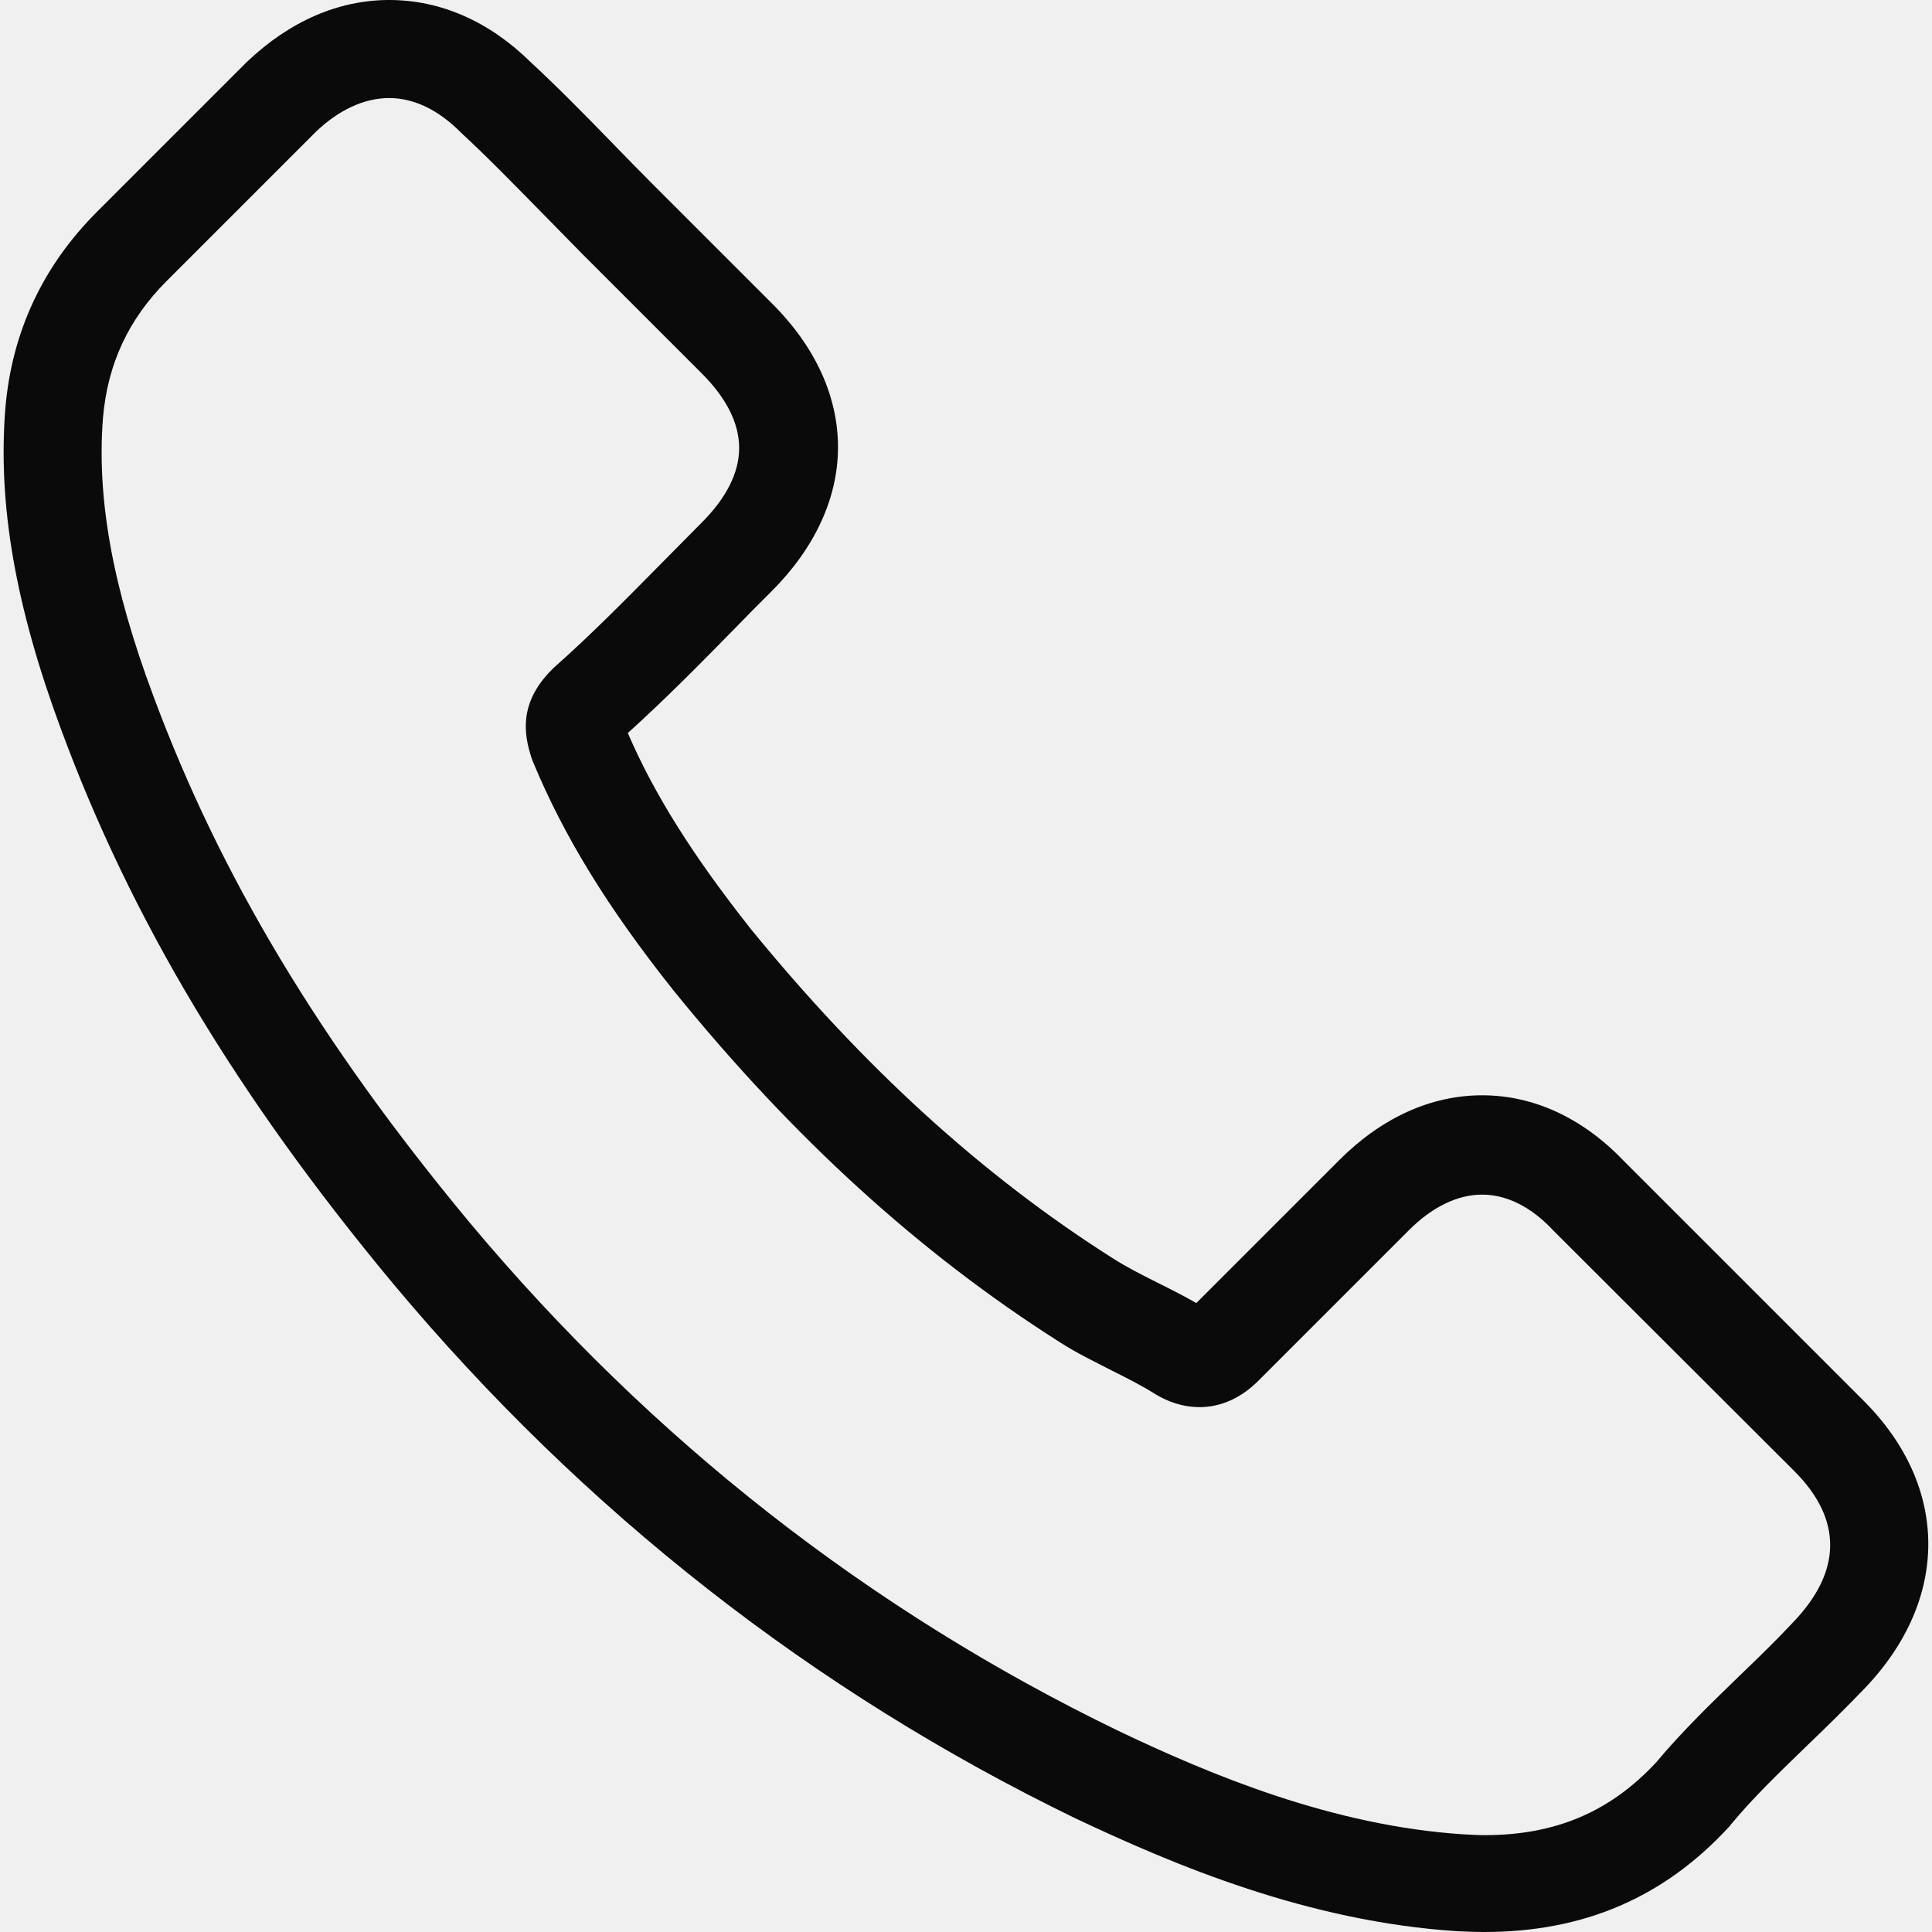
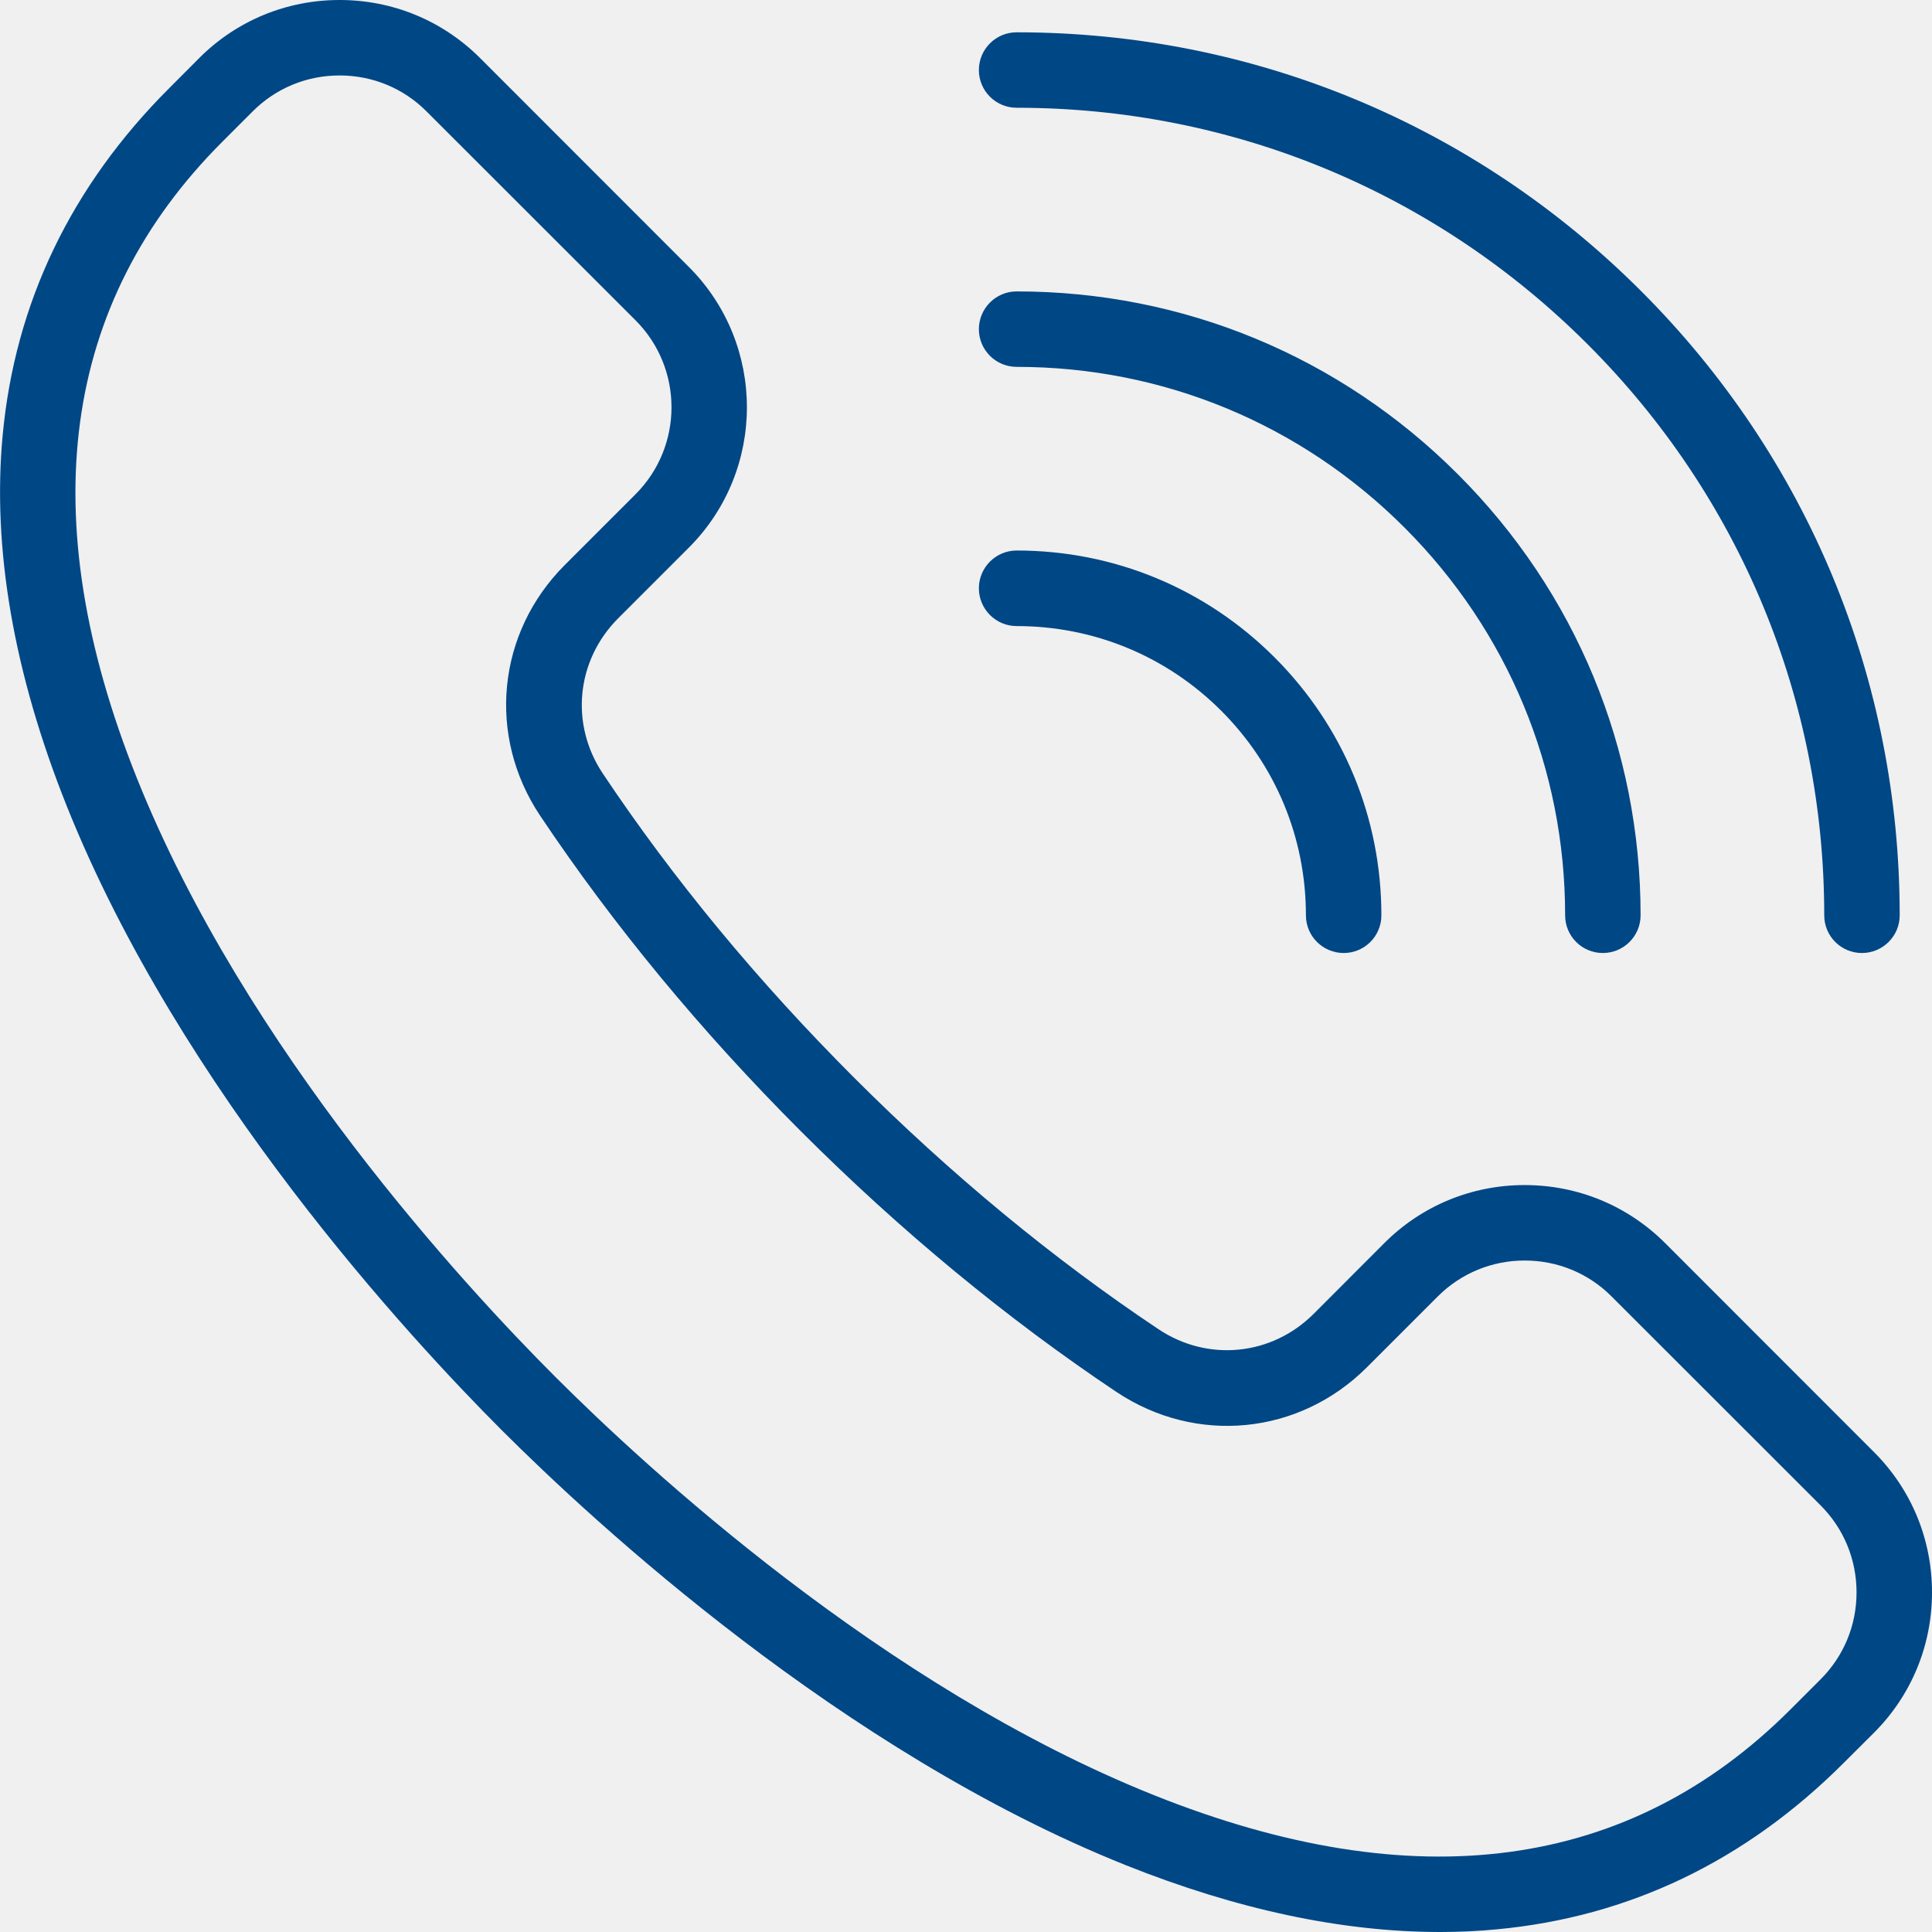
- <svg xmlns="http://www.w3.org/2000/svg" width="24" height="24" viewBox="0 0 24 24" fill="none">
-   <g id="Frame" clip-path="url(#clip0_301_2110)">
-     <g id="Group">
-       <path id="Vector" d="M4.89 15.954C7.257 18.783 10.107 21.011 13.359 22.588C14.598 23.174 16.253 23.871 18.099 23.99C18.213 23.995 18.322 24 18.437 24C19.675 24 20.67 23.572 21.48 22.692C21.485 22.687 21.495 22.677 21.5 22.667C21.788 22.319 22.117 22.006 22.46 21.673C22.694 21.449 22.932 21.215 23.161 20.976C24.22 19.872 24.22 18.47 23.151 17.401L20.162 14.412C19.655 13.885 19.048 13.606 18.412 13.606C17.775 13.606 17.164 13.885 16.641 14.407L14.861 16.187C14.697 16.093 14.528 16.008 14.369 15.929C14.17 15.829 13.986 15.735 13.822 15.63C12.2 14.601 10.728 13.258 9.321 11.533C8.61 10.632 8.132 9.877 7.799 9.106C8.267 8.683 8.704 8.24 9.127 7.808C9.276 7.654 9.43 7.499 9.585 7.345C10.122 6.808 10.41 6.186 10.41 5.555C10.41 4.923 10.127 4.302 9.585 3.765L8.103 2.283C7.929 2.109 7.764 1.939 7.595 1.765C7.267 1.427 6.924 1.079 6.586 0.766C6.074 0.264 5.472 0 4.835 0C4.204 0 3.597 0.264 3.065 0.771L1.205 2.631C0.529 3.307 0.146 4.128 0.066 5.077C-0.028 6.266 0.191 7.529 0.757 9.056C1.628 11.418 2.941 13.611 4.89 15.954ZM1.28 5.182C1.339 4.521 1.593 3.969 2.07 3.491L3.92 1.641C4.209 1.363 4.527 1.218 4.835 1.218C5.139 1.218 5.447 1.363 5.73 1.651C6.064 1.959 6.377 2.283 6.715 2.626C6.884 2.8 7.058 2.974 7.232 3.153L8.714 4.635C9.023 4.943 9.182 5.257 9.182 5.565C9.182 5.873 9.023 6.186 8.714 6.495C8.56 6.649 8.406 6.808 8.252 6.962C7.789 7.43 7.357 7.872 6.879 8.295L6.854 8.32C6.442 8.733 6.506 9.126 6.606 9.424C6.611 9.439 6.616 9.449 6.621 9.464C7.004 10.384 7.536 11.259 8.366 12.303C9.858 14.143 11.43 15.571 13.16 16.67C13.374 16.809 13.603 16.918 13.817 17.028C14.016 17.127 14.2 17.222 14.364 17.326C14.384 17.336 14.399 17.346 14.418 17.356C14.582 17.441 14.742 17.48 14.901 17.48C15.299 17.48 15.557 17.227 15.642 17.142L17.502 15.282C17.79 14.994 18.104 14.84 18.412 14.84C18.79 14.84 19.098 15.073 19.292 15.282L22.291 18.276C22.888 18.873 22.883 19.519 22.276 20.151C22.067 20.375 21.848 20.588 21.614 20.812C21.266 21.15 20.903 21.499 20.575 21.891C20.003 22.508 19.322 22.797 18.442 22.797C18.357 22.797 18.268 22.791 18.183 22.787C16.552 22.682 15.035 22.046 13.896 21.503C10.803 20.007 8.088 17.883 5.835 15.188C3.98 12.955 2.732 10.876 1.906 8.648C1.394 7.281 1.2 6.182 1.28 5.182Z" fill="#0A0A0A" />
-     </g>
+ <svg xmlns="http://www.w3.org/2000/svg" width="18" height="18" viewBox="0 0 18 18" fill="none">
+   <g clip-path="url(#clip0_80_1606)">
+     <path d="M9.12 3.067C9.12 2.873 9.278 2.715 9.472 2.715C11.025 2.715 12.484 3.32 13.582 4.418C14.68 5.516 15.285 6.975 15.285 8.528C15.285 8.722 15.127 8.879 14.933 8.879C14.739 8.879 14.582 8.722 14.582 8.528C14.582 7.163 14.05 5.88 13.085 4.915C12.12 3.95 10.837 3.418 9.472 3.418C9.278 3.418 9.12 3.261 9.12 3.067ZM9.472 1.004C11.482 1.004 13.371 1.787 14.792 3.208C16.213 4.629 16.996 6.518 16.996 8.528C16.996 8.722 17.153 8.879 17.347 8.879C17.541 8.879 17.699 8.722 17.699 8.528C17.699 6.33 16.843 4.264 15.289 2.711C13.735 1.157 11.669 0.301 9.472 0.301C9.278 0.301 9.12 0.458 9.12 0.653C9.12 0.847 9.278 1.004 9.472 1.004ZM9.472 5.833C10.192 5.833 10.869 6.113 11.378 6.622C11.887 7.131 12.167 7.808 12.167 8.528C12.167 8.722 12.325 8.879 12.519 8.879C12.713 8.879 12.87 8.722 12.87 8.528C12.87 7.62 12.517 6.767 11.875 6.125C11.233 5.483 10.38 5.129 9.472 5.129C9.278 5.129 9.12 5.287 9.12 5.481C9.12 5.675 9.278 5.833 9.472 5.833ZM17.46 16.143L17.178 16.424C16.265 17.338 15.177 17.86 13.947 17.975C13.773 17.992 13.596 18 13.416 18C12.506 18 11.524 17.791 10.49 17.378C7.841 16.318 5.541 14.19 4.675 13.325C3.81 12.459 1.682 10.159 0.622 7.51C0.127 6.271 -0.074 5.108 0.025 4.053C0.14 2.823 0.662 1.735 1.576 0.822L1.857 0.54C2.205 0.192 2.67 0 3.164 0C3.659 0 4.123 0.192 4.472 0.54L6.418 2.487C7.139 3.208 7.139 4.381 6.418 5.102L5.759 5.761C5.368 6.153 5.309 6.748 5.617 7.208C6.273 8.191 7.061 9.144 7.958 10.041C8.856 10.939 9.809 11.727 10.792 12.383C11.252 12.691 11.847 12.632 12.239 12.241L12.898 11.581C13.246 11.233 13.711 11.041 14.205 11.041C14.7 11.041 15.164 11.233 15.513 11.581L17.459 13.528C17.808 13.877 18 14.341 18 14.836C18 15.33 17.808 15.795 17.46 16.143ZM17.297 14.836C17.297 14.529 17.178 14.241 16.962 14.025L15.015 12.079C14.8 11.863 14.512 11.744 14.205 11.744C13.899 11.744 13.611 11.863 13.395 12.079L12.736 12.738C12.104 13.37 11.144 13.464 10.401 12.968C9.381 12.286 8.391 11.469 7.461 10.539C6.531 9.609 5.714 8.619 5.032 7.599C4.536 6.856 4.63 5.896 5.262 5.264L5.921 4.605C6.368 4.158 6.368 3.431 5.921 2.984L3.974 1.038C3.759 0.822 3.471 0.703 3.164 0.703C2.857 0.703 2.57 0.822 2.354 1.038L2.073 1.319C0.571 2.821 0.302 4.816 1.275 7.249C2.286 9.777 4.338 11.992 5.173 12.827C6.008 13.662 8.223 15.714 10.751 16.725C13.184 17.698 15.179 17.429 16.681 15.927L16.962 15.646C17.178 15.43 17.297 15.143 17.297 14.836Z" fill="#004786" />
  </g>
  <defs>
-     <clipPath id="clip0_301_2110">
-       <rect width="24" height="24" fill="white" />
+     <clipPath id="clip0_80_1606">
+       <rect width="18" height="18" fill="white" />
    </clipPath>
  </defs>
</svg>
